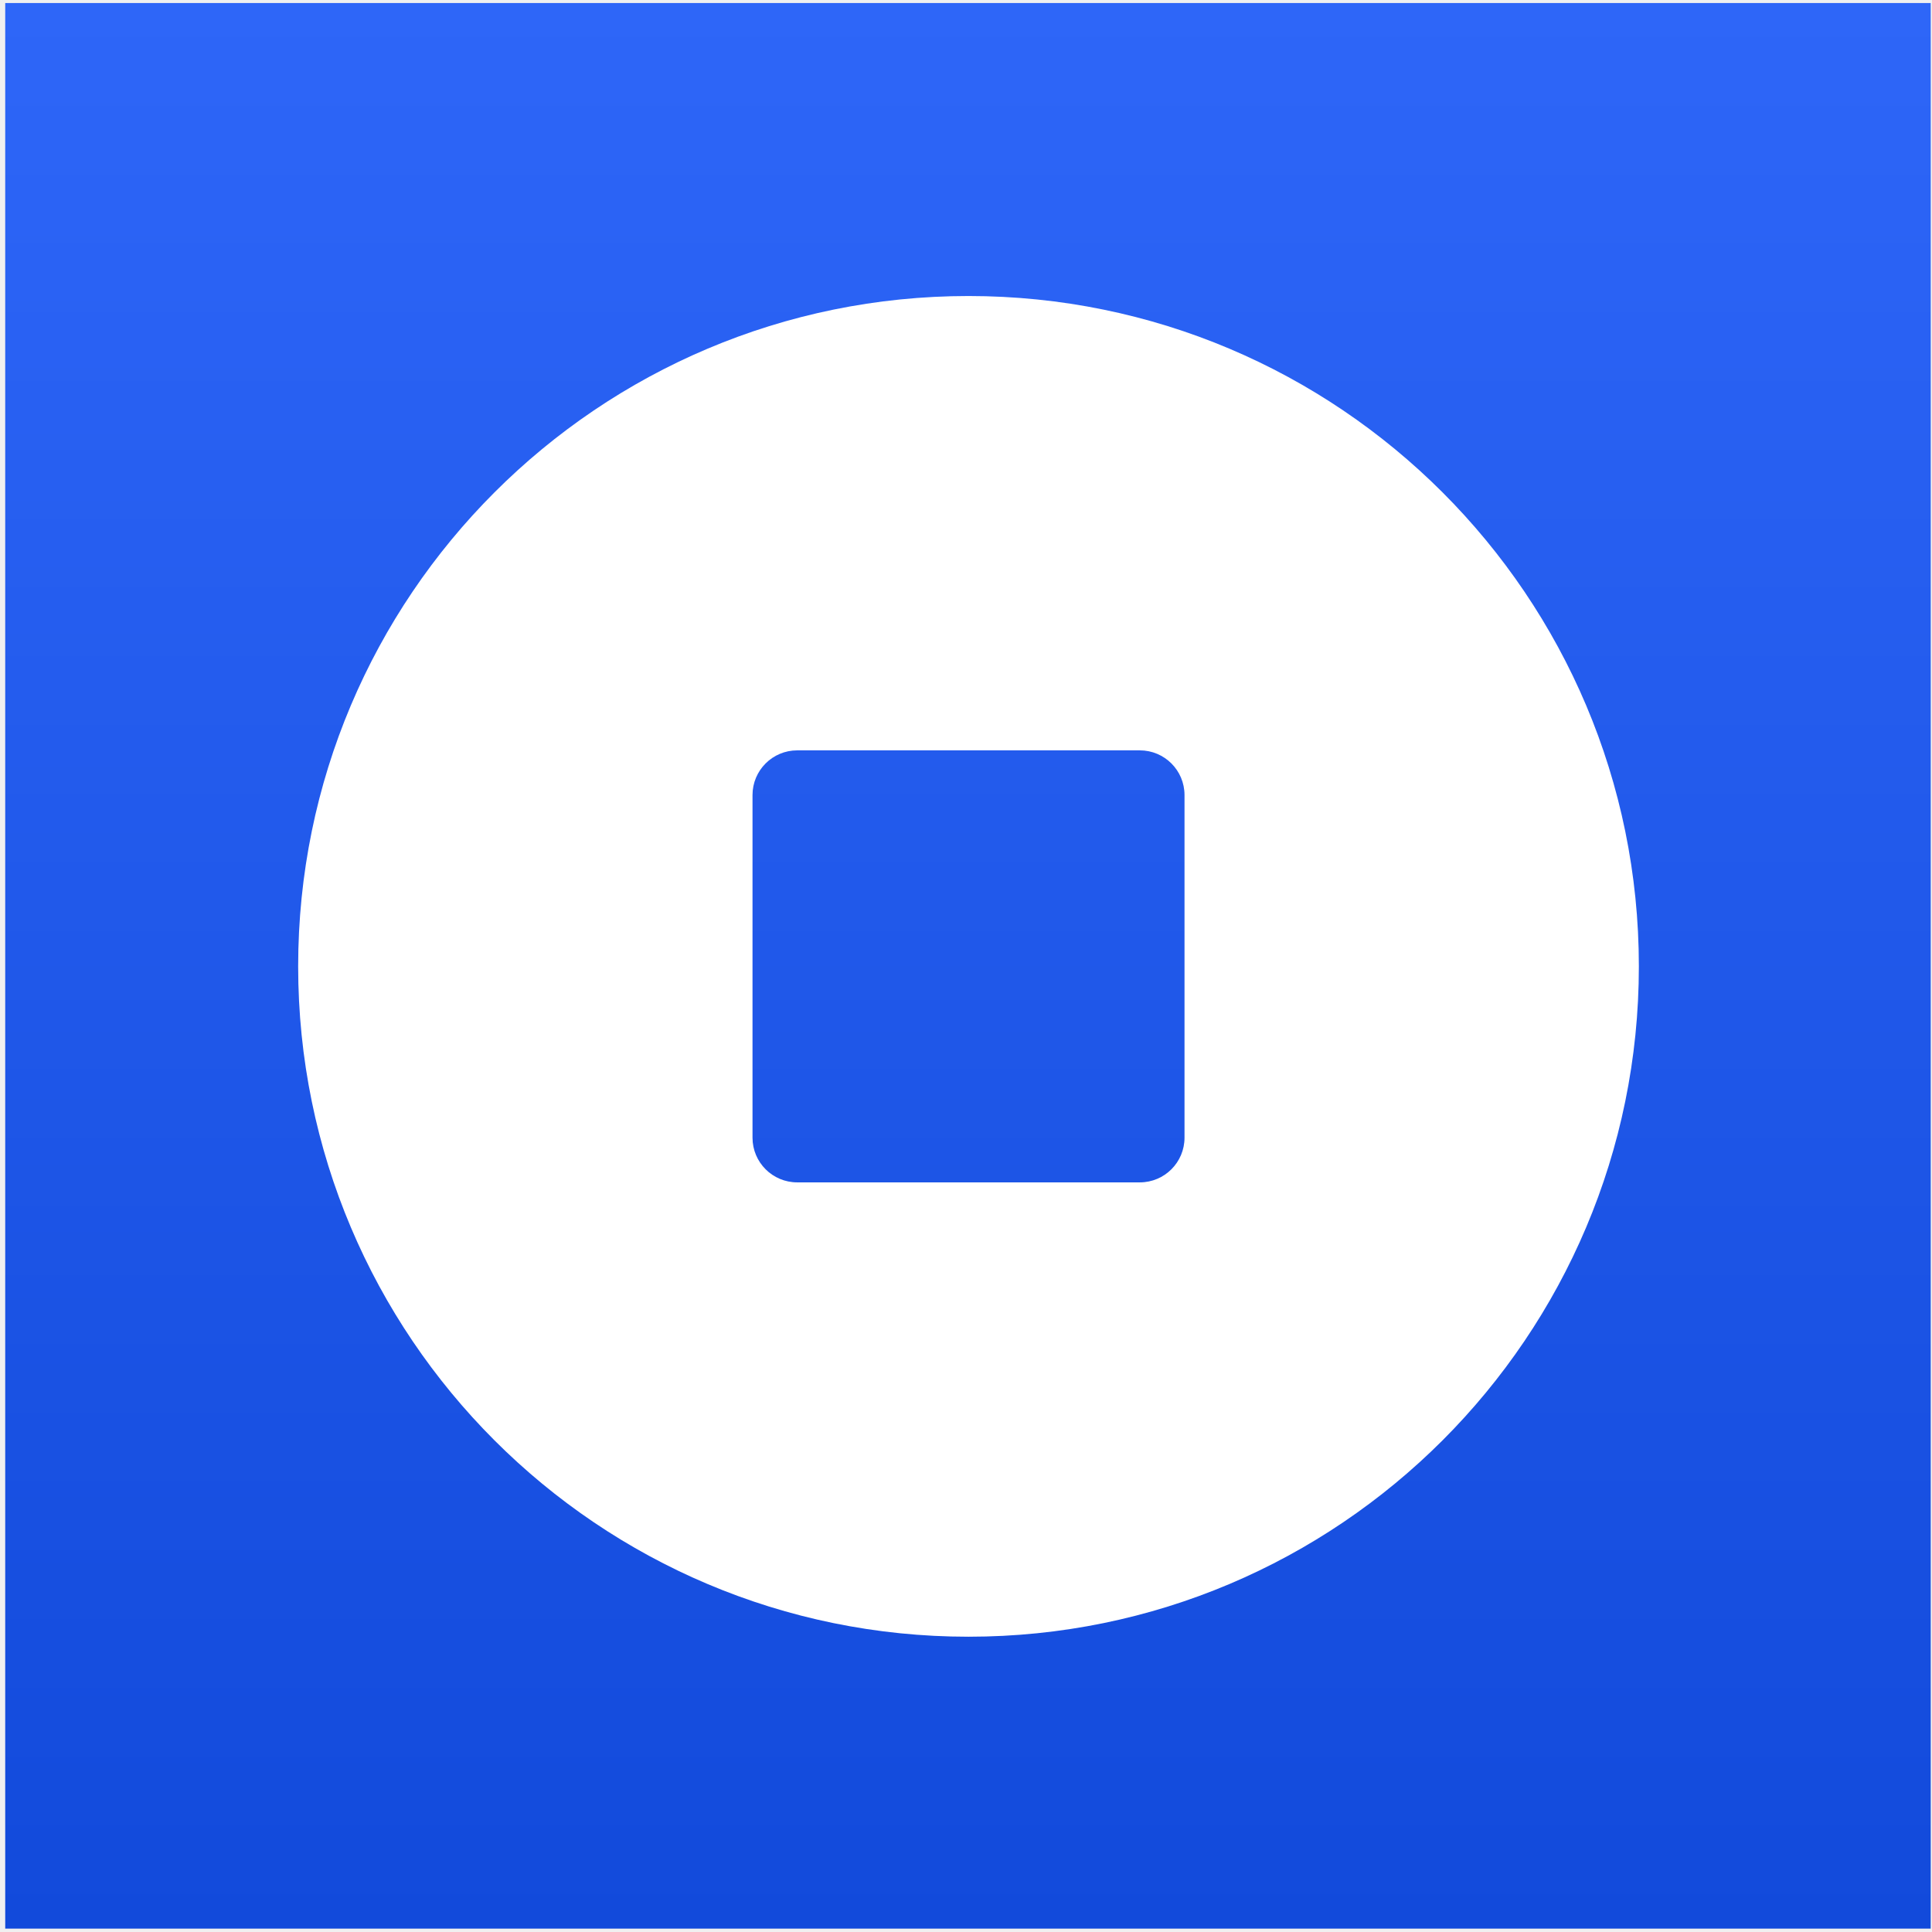
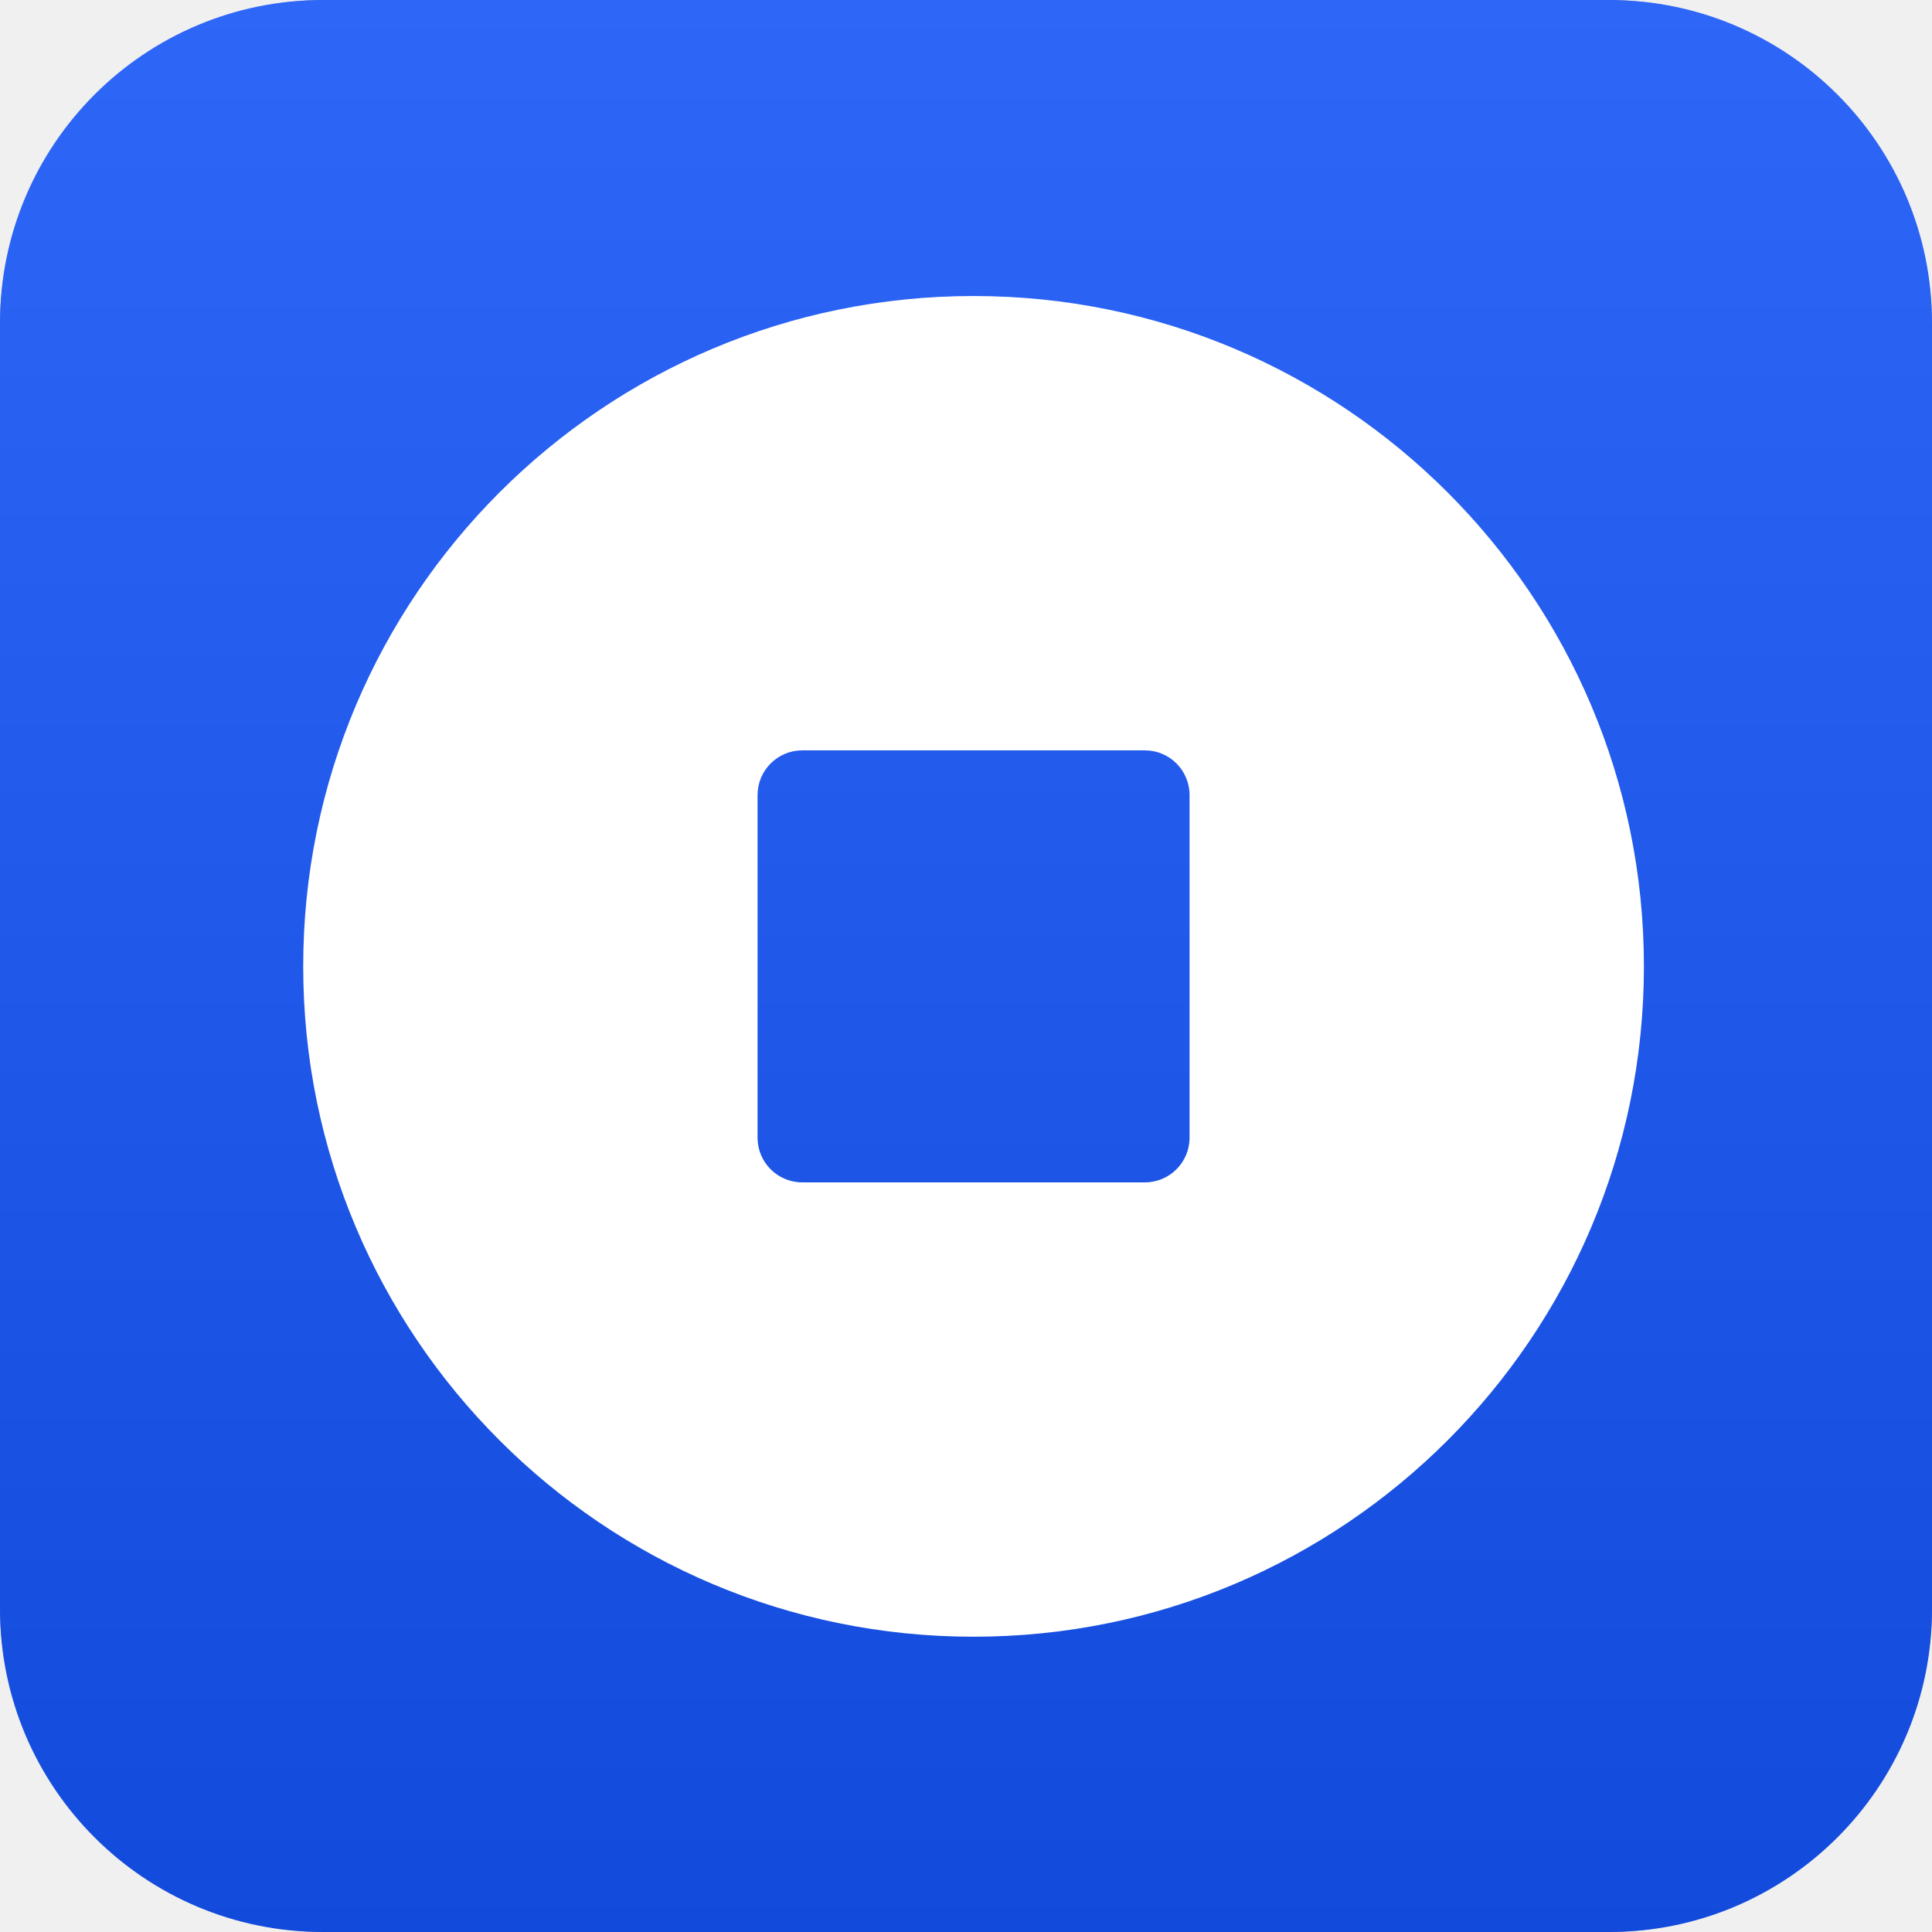
- <svg xmlns="http://www.w3.org/2000/svg" width="383" height="383" viewBox="0 0 383 383" fill="none">
-   <g clip-path="url(#clip0)">
-     <g filter="url(#filter0_dd)">
-       <path d="M0.998 0.572L382.78 0.572V382.354H0.998L0.998 0.572Z" fill="url(#paint0_linear)" />
-       <path fill-rule="evenodd" clip-rule="evenodd" d="M59.107 191.572C59.107 264.966 118.605 324.463 191.998 324.463C265.392 324.463 324.889 264.966 324.889 191.572C324.889 118.179 265.392 58.682 191.998 58.682C118.605 58.682 59.107 118.179 59.107 191.572ZM158.037 148.752C153.144 148.752 149.178 152.718 149.178 157.611V225.533C149.178 230.426 153.144 234.393 158.037 234.393H225.959C230.852 234.393 234.818 230.426 234.818 225.533V157.611C234.818 152.718 230.852 148.752 225.959 148.752H158.037Z" fill="white" />
+ <svg xmlns="http://www.w3.org/2000/svg" xmlns:xlink="http://www.w3.org/1999/xlink" width="383px" height="383px" viewBox="0 0 383 383" version="1.1">
+   <defs>
+     <rect id="path-1" x="0" y="0" width="383" height="383" rx="64" />
+     <linearGradient x1="50%" y1="0%" x2="50%" y2="100%" id="linearGradient-3">
+       <stop stop-color="#2E66F8" offset="0%" />
+       <stop stop-color="#124ADB" offset="100%" />
+     </linearGradient>
+   </defs>
+   <g id="Page-1" stroke="none" stroke-width="1" fill="none" fill-rule="evenodd">
+     <g id="walletlink">
+       <g id="Path">
+         <mask id="mask-2" fill="white">
+           <use xlink:href="#path-1" />
+         </mask>
+         <rect stroke="#979797" x="0.5" y="0.5" width="382" height="382" rx="64" />
+         <polygon fill="url(#linearGradient-3)" fill-rule="nonzero" mask="url(#mask-2)" points="0 0 383 0 383 384 0 384" />
+       </g>
+       <path d="M60.107,191.572 C60.107,264.966 119.605,324.463 192.998,324.463 C266.392,324.463 325.889,264.966 325.889,191.572 C325.889,118.179 266.392,58.682 192.998,58.682 C119.605,58.682 60.107,118.179 60.107,191.572 Z M159.037,148.752 C154.144,148.752 150.178,152.718 150.178,157.611 L150.178,225.533 C150.178,230.426 154.144,234.393 159.037,234.393 L226.959,234.393 C231.852,234.393 235.818,230.426 235.818,225.533 L235.818,157.611 C235.818,152.718 231.852,148.752 226.959,148.752 L159.037,148.752 Z" id="Shape" fill="#FFFFFF" />
    </g>
  </g>
-   <defs>
-     <filter id="filter0_dd" x="-23.002" y="-7.428" width="429.782" height="429.782" filterUnits="userSpaceOnUse" color-interpolation-filters="sRGB">
-       <feFlood flood-opacity="0" result="BackgroundImageFix" />
-       <feColorMatrix in="SourceAlpha" type="matrix" values="0 0 0 0 0 0 0 0 0 0 0 0 0 0 0 0 0 0 127 0" />
-       <feOffset dy="16" />
-       <feGaussianBlur stdDeviation="12" />
-       <feColorMatrix type="matrix" values="0 0 0 0 0 0 0 0 0 0 0 0 0 0 0 0 0 0 0.06 0" />
-       <feBlend mode="normal" in2="BackgroundImageFix" result="effect1_dropShadow" />
-       <feColorMatrix in="SourceAlpha" type="matrix" values="0 0 0 0 0 0 0 0 0 0 0 0 0 0 0 0 0 0 127 0" />
-       <feOffset />
-       <feGaussianBlur stdDeviation="4" />
-       <feColorMatrix type="matrix" values="0 0 0 0 0 0 0 0 0 0 0 0 0 0 0 0 0 0 0.04 0" />
-       <feBlend mode="normal" in2="effect1_dropShadow" result="effect2_dropShadow" />
-       <feBlend mode="normal" in="SourceGraphic" in2="effect2_dropShadow" result="shape" />
-     </filter>
-     <linearGradient id="paint0_linear" x1="191.889" y1="0.572" x2="191.889" y2="382.354" gradientUnits="userSpaceOnUse">
-       <stop stop-color="#2E66F8" />
-       <stop offset="1" stop-color="#124ADB" />
-     </linearGradient>
-     <clipPath id="clip0">
-       <rect width="381.782" height="381.782" fill="white" transform="translate(0.998047 0.572266)" />
-     </clipPath>
-   </defs>
</svg>
